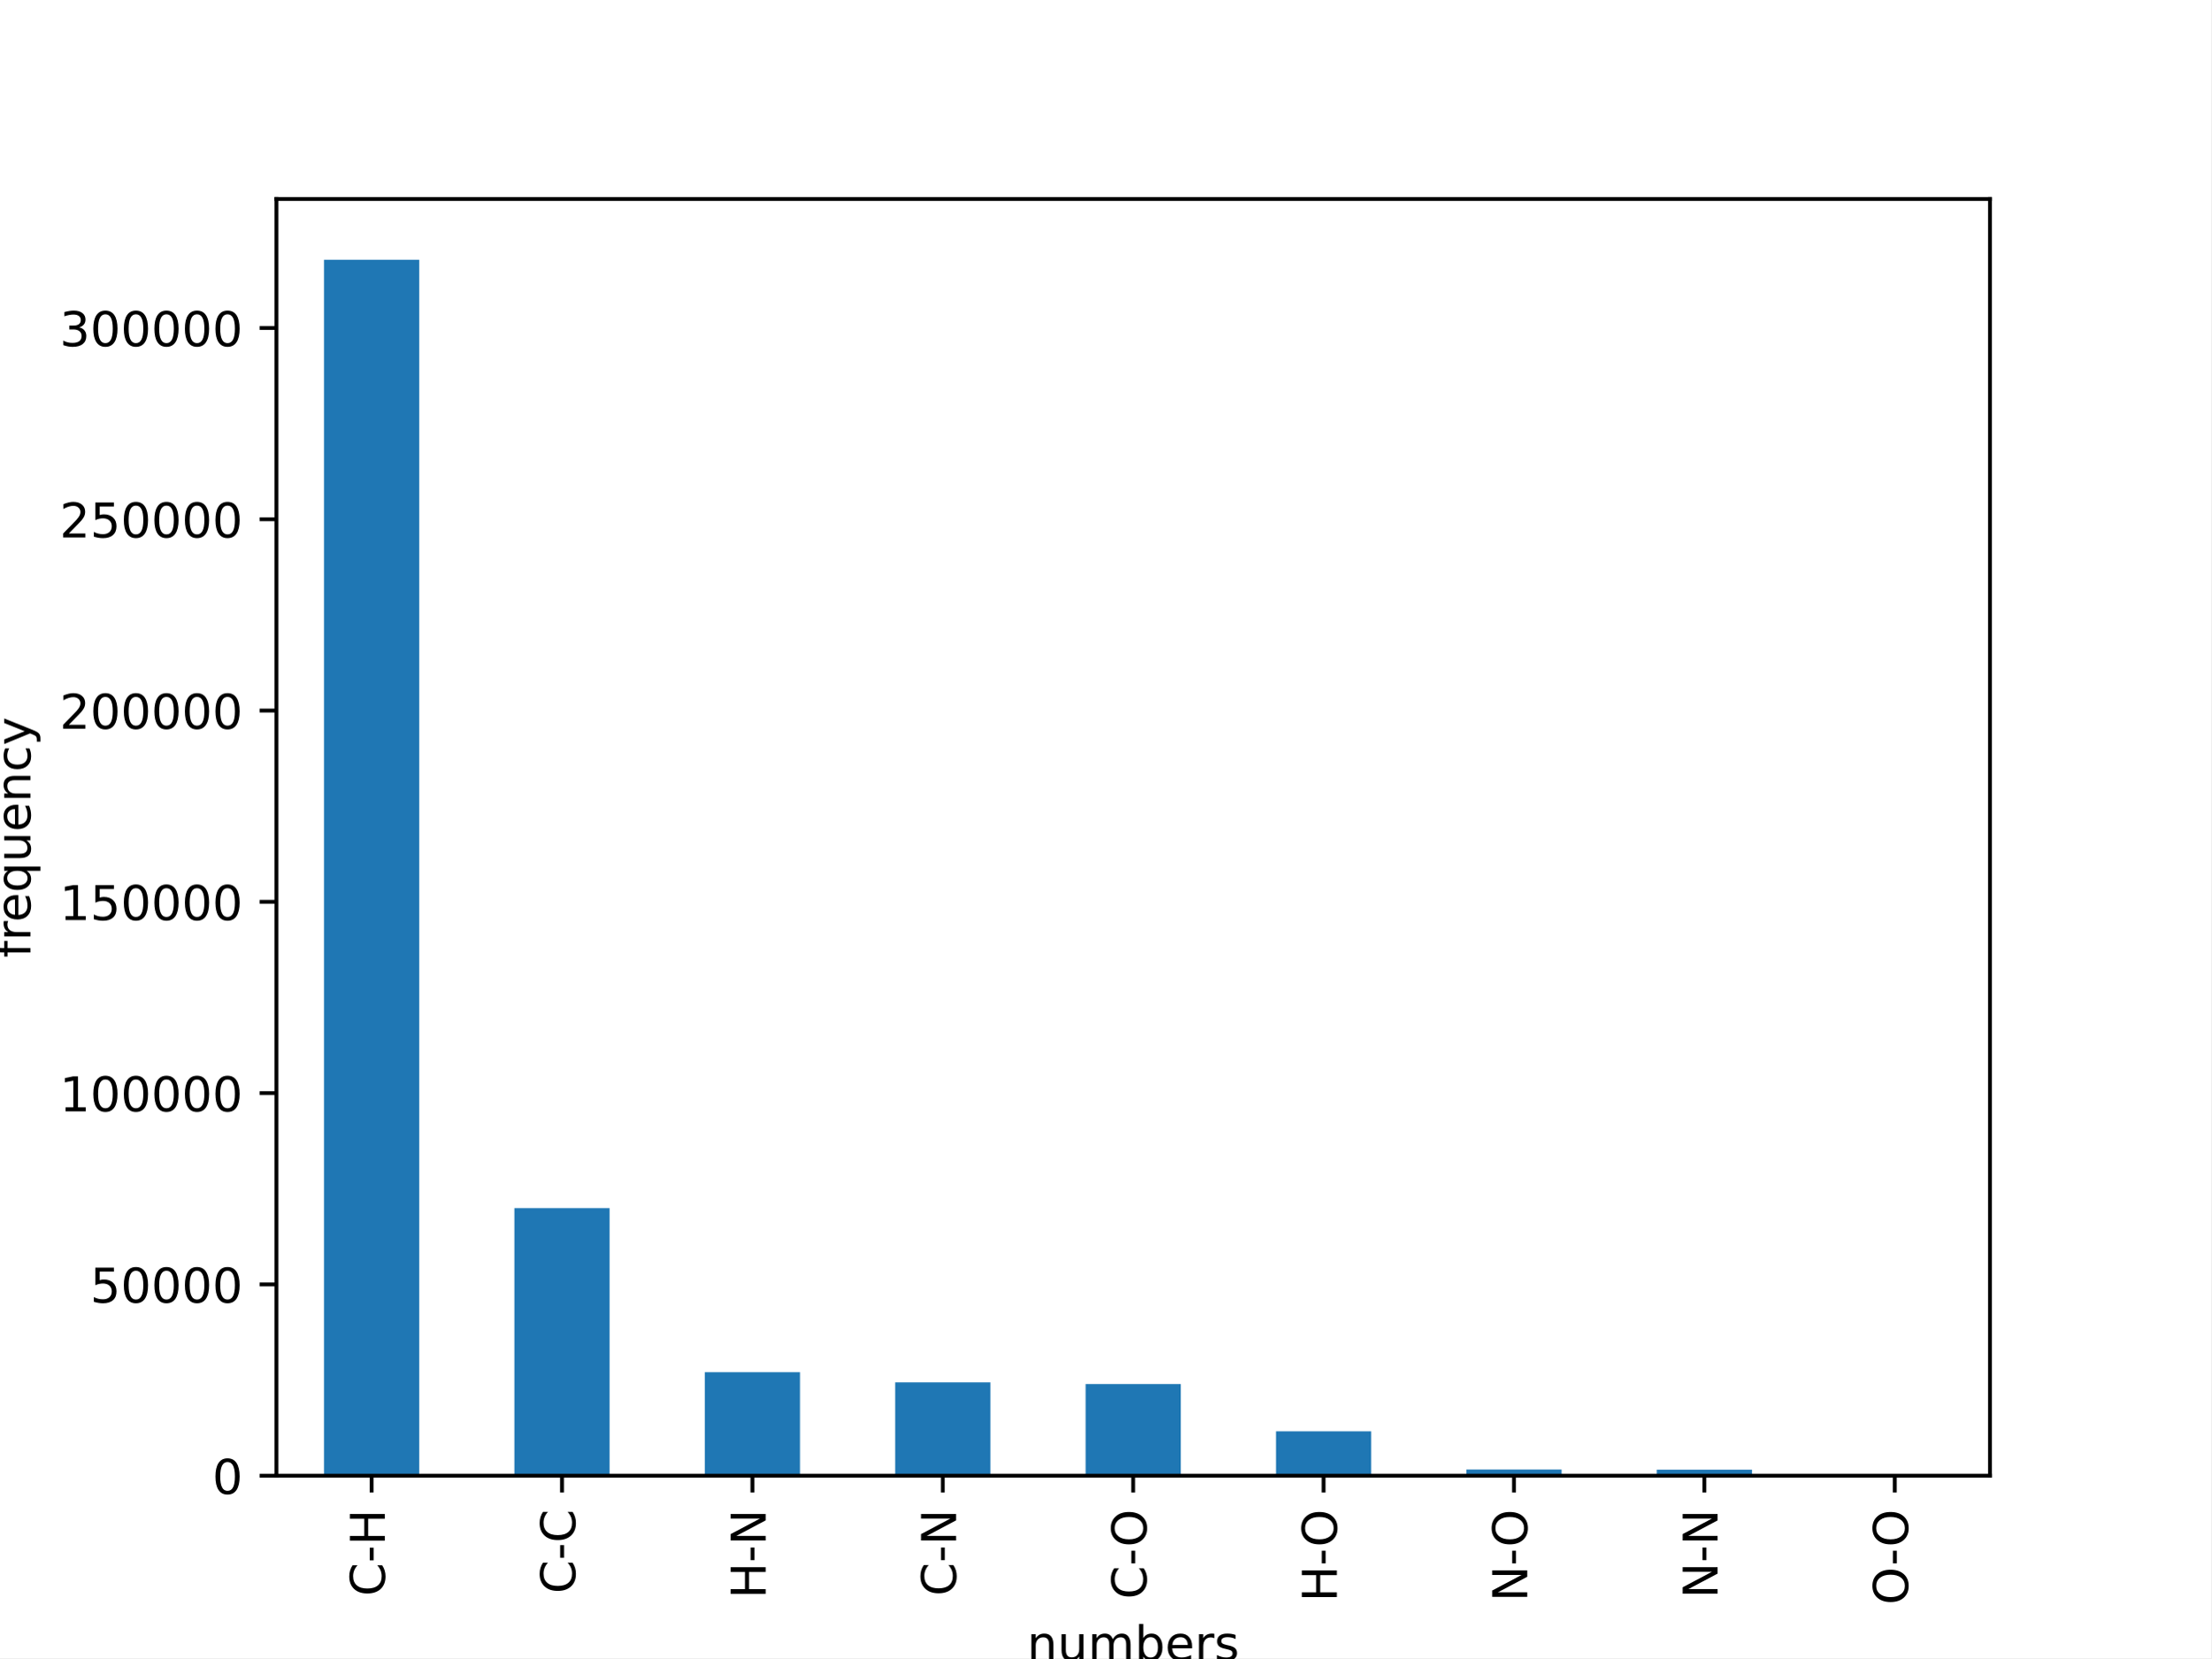
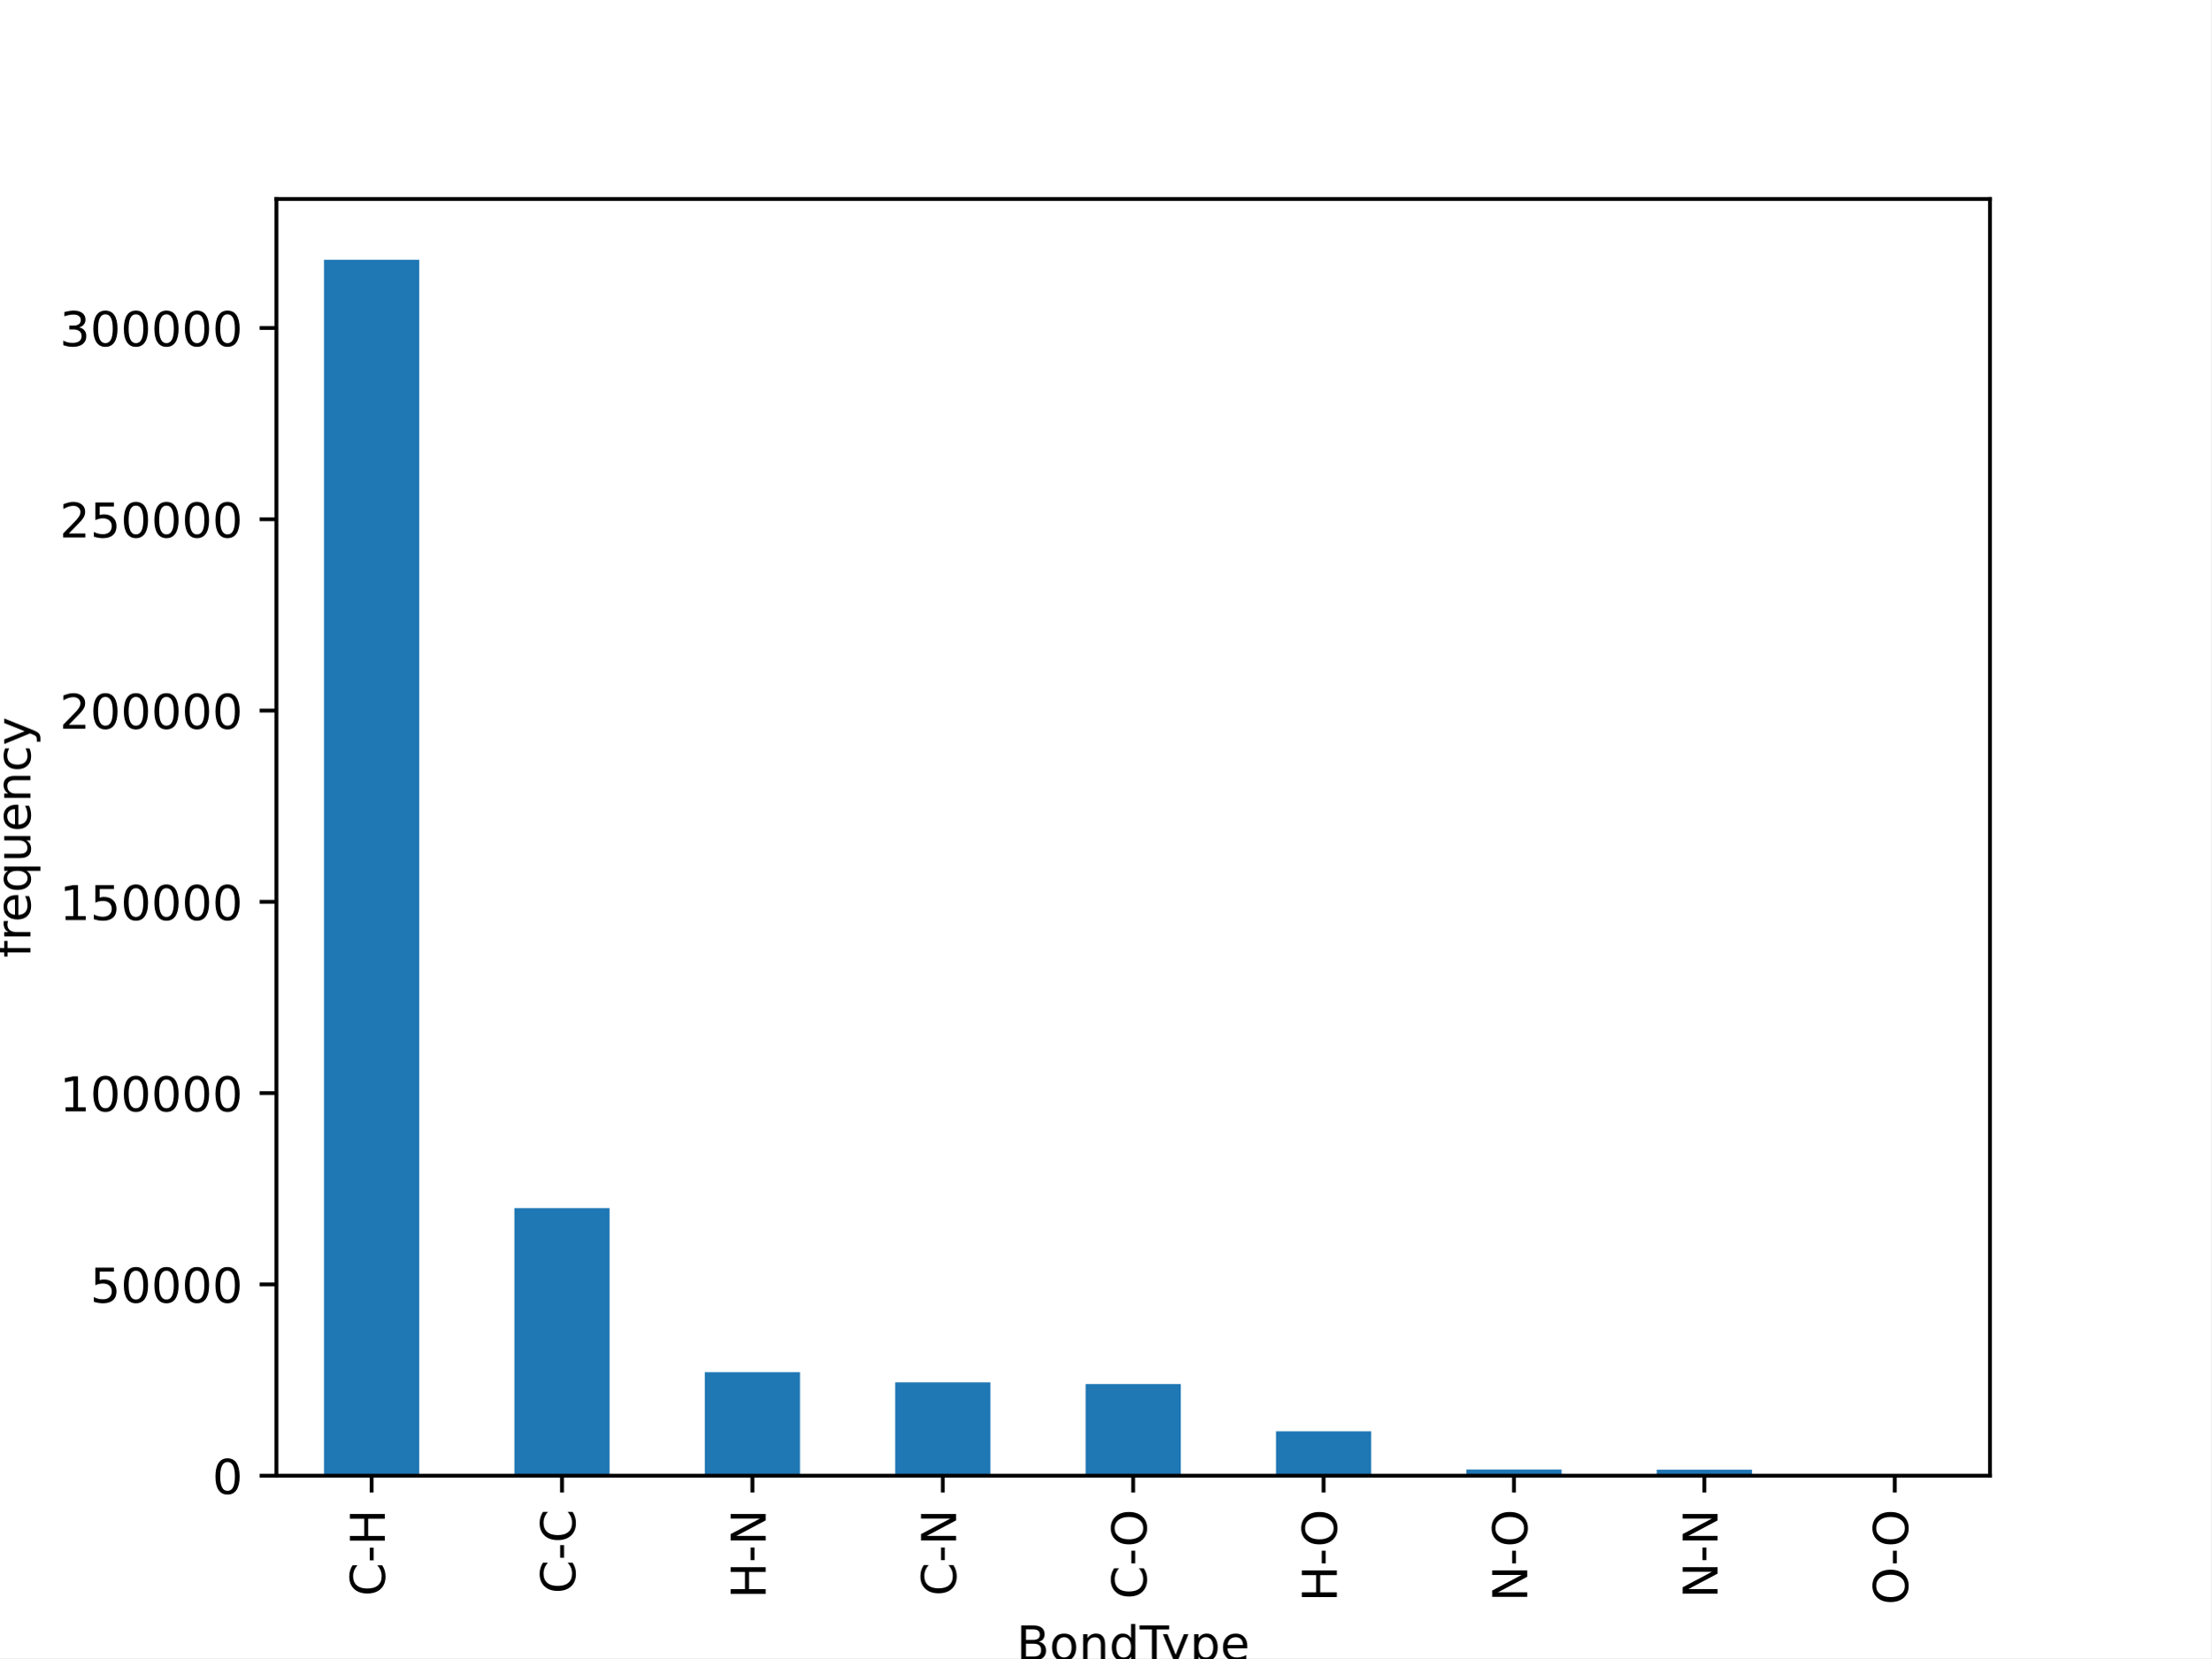
<svg xmlns="http://www.w3.org/2000/svg" xmlns:xlink="http://www.w3.org/1999/xlink" width="460.8pt" height="345.6pt" viewBox="0 0 460.8 345.6" version="1.1">
  <defs>
    <style type="text/css">*{stroke-linejoin: round; stroke-linecap: butt}</style>
  </defs>
  <g id="figure_1">
    <g id="patch_1">
      <path d="M 0 345.6  L 460.8 345.6  L 460.8 0  L 0 0  z " style="fill: #ffffff" />
    </g>
    <g id="axes_1">
      <g id="patch_2">
        <path d="M 57.6 307.584  L 414.72 307.584  L 414.72 41.472  L 57.6 41.472  z " style="fill: #ffffff" />
      </g>
      <g id="patch_3">
-         <path d="M 67.52 307.584  L 87.36 307.584  L 87.36 54.144  L 67.52 54.144  z " clip-path="url(#p2e36502c8f)" style="fill: #1f77b4" />
+         <path d="M 67.52 307.584  L 87.36 307.584  L 87.36 54.144  L 67.52 54.144  z " clip-path="url(#pbae7f183ad)" style="fill: #1f77b4" />
      </g>
      <g id="patch_4">
-         <path d="M 107.2 307.584  L 127.04 307.584  L 127.04 251.813  L 107.2 251.813  z " clip-path="url(#p2e36502c8f)" style="fill: #1f77b4" />
+         <path d="M 107.2 307.584  L 127.04 307.584  L 127.04 251.813  L 107.2 251.813  z " clip-path="url(#pbae7f183ad)" style="fill: #1f77b4" />
      </g>
      <g id="patch_5">
-         <path d="M 146.88 307.584  L 166.72 307.584  L 166.72 286.004  L 146.88 286.004  z " clip-path="url(#p2e36502c8f)" style="fill: #1f77b4" />
+         <path d="M 146.88 307.584  L 166.72 307.584  L 166.72 286.004  L 146.88 286.004  z " clip-path="url(#pbae7f183ad)" style="fill: #1f77b4" />
      </g>
      <g id="patch_6">
-         <path d="M 186.56 307.584  L 206.4 307.584  L 206.4 288.13  L 186.56 288.13  z " clip-path="url(#p2e36502c8f)" style="fill: #1f77b4" />
+         <path d="M 186.56 307.584  L 206.4 307.584  L 206.4 288.13  L 186.56 288.13  z " clip-path="url(#pbae7f183ad)" style="fill: #1f77b4" />
      </g>
      <g id="patch_7">
-         <path d="M 226.24 307.584  L 246.08 307.584  L 246.08 288.484  L 226.24 288.484  z " clip-path="url(#p2e36502c8f)" style="fill: #1f77b4" />
+         <path d="M 226.24 307.584  L 246.08 307.584  L 246.08 288.484  L 226.24 288.484  z " clip-path="url(#pbae7f183ad)" style="fill: #1f77b4" />
      </g>
      <g id="patch_8">
-         <path d="M 265.92 307.584  L 285.76 307.584  L 285.76 298.328  L 265.92 298.328  z " clip-path="url(#p2e36502c8f)" style="fill: #1f77b4" />
+         <path d="M 265.92 307.584  L 285.76 307.584  L 285.76 298.328  L 265.92 298.328  z " clip-path="url(#pbae7f183ad)" style="fill: #1f77b4" />
      </g>
      <g id="patch_9">
-         <path d="M 305.6 307.584  L 325.44 307.584  L 325.44 306.291  L 305.6 306.291  z " clip-path="url(#p2e36502c8f)" style="fill: #1f77b4" />
+         <path d="M 305.6 307.584  L 325.44 307.584  L 325.44 306.291  L 305.6 306.291  z " clip-path="url(#pbae7f183ad)" style="fill: #1f77b4" />
      </g>
      <g id="patch_10">
-         <path d="M 345.28 307.584  L 365.12 307.584  L 365.12 306.322  L 345.28 306.322  z " clip-path="url(#p2e36502c8f)" style="fill: #1f77b4" />
+         <path d="M 345.28 307.584  L 365.12 307.584  L 365.12 306.322  L 345.28 306.322  z " clip-path="url(#pbae7f183ad)" style="fill: #1f77b4" />
      </g>
      <g id="patch_11">
-         <path d="M 384.96 307.584  L 404.8 307.584  L 404.8 307.347  L 384.96 307.347  z " clip-path="url(#p2e36502c8f)" style="fill: #1f77b4" />
+         <path d="M 384.96 307.584  L 404.8 307.584  L 404.8 307.347  L 384.96 307.347  z " clip-path="url(#pbae7f183ad)" style="fill: #1f77b4" />
      </g>
      <g id="matplotlib.axis_1">
        <g id="xtick_1">
          <g id="line2d_1">
            <defs>
-               <path id="mcaf8e15a27" d="M 0 0  L 0 3.5  " style="stroke: #000000; stroke-width: 0.8" />
+               <path id="mb34877a010" d="M 0 0  L 0 3.5  " style="stroke: #000000; stroke-width: 0.8" />
            </defs>
            <g>
-               <use xlink:href="#mcaf8e15a27" x="77.44" y="307.584" style="stroke: #000000; stroke-width: 0.8" />
+               <use xlink:href="#mb34877a010" x="77.44" y="307.584" style="stroke: #000000; stroke-width: 0.8" />
            </g>
          </g>
          <g id="text_1">
            <g transform="translate(80.19938 332.6949) rotate(-90) scale(0.1 -0.1)">
              <defs>
                <path id="DejaVuSans-43" d="M 4122 4306  L 4122 3641  Q 3803 3938 3442 4084  Q 3081 4231 2675 4231  Q 1875 4231 1450 3742  Q 1025 3253 1025 2328  Q 1025 1406 1450 917  Q 1875 428 2675 428  Q 3081 428 3442 575  Q 3803 722 4122 1019  L 4122 359  Q 3791 134 3420 21  Q 3050 -91 2638 -91  Q 1578 -91 968 557  Q 359 1206 359 2328  Q 359 3453 968 4101  Q 1578 4750 2638 4750  Q 3056 4750 3426 4639  Q 3797 4528 4122 4306  z " transform="scale(0.015625)" />
                <path id="DejaVuSans-2d" d="M 313 2009  L 1997 2009  L 1997 1497  L 313 1497  L 313 2009  z " transform="scale(0.015625)" />
                <path id="DejaVuSans-48" d="M 628 4666  L 1259 4666  L 1259 2753  L 3553 2753  L 3553 4666  L 4184 4666  L 4184 0  L 3553 0  L 3553 2222  L 1259 2222  L 1259 0  L 628 0  L 628 4666  z " transform="scale(0.015625)" />
              </defs>
              <use xlink:href="#DejaVuSans-43" />
              <use xlink:href="#DejaVuSans-2d" x="69.824" />
              <use xlink:href="#DejaVuSans-48" x="105.908" />
            </g>
          </g>
        </g>
        <g id="xtick_2">
          <g id="line2d_2">
            <g>
-               <use xlink:href="#mcaf8e15a27" x="117.12" y="307.584" style="stroke: #000000; stroke-width: 0.8" />
+               <use xlink:href="#mb34877a010" x="117.12" y="307.584" style="stroke: #000000; stroke-width: 0.8" />
            </g>
          </g>
          <g id="text_2">
            <g transform="translate(119.8794 332.1574) rotate(-90) scale(0.1 -0.1)">
              <use xlink:href="#DejaVuSans-43" />
              <use xlink:href="#DejaVuSans-2d" x="69.824" />
              <use xlink:href="#DejaVuSans-43" x="105.908" />
            </g>
          </g>
        </g>
        <g id="xtick_3">
          <g id="line2d_3">
            <g>
-               <use xlink:href="#mcaf8e15a27" x="156.8" y="307.584" style="stroke: #000000; stroke-width: 0.8" />
+               <use xlink:href="#mb34877a010" x="156.8" y="307.584" style="stroke: #000000; stroke-width: 0.8" />
            </g>
          </g>
          <g id="text_3">
            <g transform="translate(159.5594 333.1934) rotate(-90) scale(0.1 -0.1)">
              <defs>
                <path id="DejaVuSans-4e" d="M 628 4666  L 1478 4666  L 3547 763  L 3547 4666  L 4159 4666  L 4159 0  L 3309 0  L 1241 3903  L 1241 0  L 628 0  L 628 4666  z " transform="scale(0.015625)" />
              </defs>
              <use xlink:href="#DejaVuSans-48" />
              <use xlink:href="#DejaVuSans-2d" x="75.195" />
              <use xlink:href="#DejaVuSans-4e" x="111.279" />
            </g>
          </g>
        </g>
        <g id="xtick_4">
          <g id="line2d_4">
            <g>
-               <use xlink:href="#mcaf8e15a27" x="196.48" y="307.584" style="stroke: #000000; stroke-width: 0.8" />
+               <use xlink:href="#mb34877a010" x="196.48" y="307.584" style="stroke: #000000; stroke-width: 0.8" />
            </g>
          </g>
          <g id="text_4">
            <g transform="translate(199.2394 332.6559) rotate(-90) scale(0.1 -0.1)">
              <use xlink:href="#DejaVuSans-43" />
              <use xlink:href="#DejaVuSans-2d" x="69.824" />
              <use xlink:href="#DejaVuSans-4e" x="105.908" />
            </g>
          </g>
        </g>
        <g id="xtick_5">
          <g id="line2d_5">
            <g>
-               <use xlink:href="#mcaf8e15a27" x="236.16" y="307.584" style="stroke: #000000; stroke-width: 0.8" />
+               <use xlink:href="#mb34877a010" x="236.16" y="307.584" style="stroke: #000000; stroke-width: 0.8" />
            </g>
          </g>
          <g id="text_5">
            <g transform="translate(238.9194 333.3215) rotate(-90) scale(0.1 -0.1)">
              <defs>
                <path id="DejaVuSans-4f" d="M 2522 4238  Q 1834 4238 1429 3725  Q 1025 3213 1025 2328  Q 1025 1447 1429 934  Q 1834 422 2522 422  Q 3209 422 3611 934  Q 4013 1447 4013 2328  Q 4013 3213 3611 3725  Q 3209 4238 2522 4238  z M 2522 4750  Q 3503 4750 4090 4092  Q 4678 3434 4678 2328  Q 4678 1225 4090 567  Q 3503 -91 2522 -91  Q 1538 -91 948 565  Q 359 1222 359 2328  Q 359 3434 948 4092  Q 1538 4750 2522 4750  z " transform="scale(0.015625)" />
              </defs>
              <use xlink:href="#DejaVuSans-43" />
              <use xlink:href="#DejaVuSans-2d" x="69.824" />
              <use xlink:href="#DejaVuSans-4f" x="108.658" />
            </g>
          </g>
        </g>
        <g id="xtick_6">
          <g id="line2d_6">
            <g>
-               <use xlink:href="#mcaf8e15a27" x="275.84" y="307.584" style="stroke: #000000; stroke-width: 0.8" />
+               <use xlink:href="#mb34877a010" x="275.84" y="307.584" style="stroke: #000000; stroke-width: 0.8" />
            </g>
          </g>
          <g id="text_6">
            <g transform="translate(278.5994 333.859) rotate(-90) scale(0.1 -0.1)">
              <use xlink:href="#DejaVuSans-48" />
              <use xlink:href="#DejaVuSans-2d" x="75.195" />
              <use xlink:href="#DejaVuSans-4f" x="114.029" />
            </g>
          </g>
        </g>
        <g id="xtick_7">
          <g id="line2d_7">
            <g>
-               <use xlink:href="#mcaf8e15a27" x="315.52" y="307.584" style="stroke: #000000; stroke-width: 0.8" />
+               <use xlink:href="#mb34877a010" x="315.52" y="307.584" style="stroke: #000000; stroke-width: 0.8" />
            </g>
          </g>
          <g id="text_7">
            <g transform="translate(318.2794 333.8199) rotate(-90) scale(0.1 -0.1)">
              <use xlink:href="#DejaVuSans-4e" />
              <use xlink:href="#DejaVuSans-2d" x="74.805" />
              <use xlink:href="#DejaVuSans-4f" x="113.639" />
            </g>
          </g>
        </g>
        <g id="xtick_8">
          <g id="line2d_8">
            <g>
-               <use xlink:href="#mcaf8e15a27" x="355.2" y="307.584" style="stroke: #000000; stroke-width: 0.8" />
+               <use xlink:href="#mb34877a010" x="355.2" y="307.584" style="stroke: #000000; stroke-width: 0.8" />
            </g>
          </g>
          <g id="text_8">
            <g transform="translate(357.9594 333.1543) rotate(-90) scale(0.1 -0.1)">
              <use xlink:href="#DejaVuSans-4e" />
              <use xlink:href="#DejaVuSans-2d" x="74.805" />
              <use xlink:href="#DejaVuSans-4e" x="110.889" />
            </g>
          </g>
        </g>
        <g id="xtick_9">
          <g id="line2d_9">
            <g>
-               <use xlink:href="#mcaf8e15a27" x="394.88" y="307.584" style="stroke: #000000; stroke-width: 0.8" />
+               <use xlink:href="#mb34877a010" x="394.88" y="307.584" style="stroke: #000000; stroke-width: 0.8" />
            </g>
          </g>
          <g id="text_9">
            <g transform="translate(397.6394 334.4856) rotate(-90) scale(0.1 -0.1)">
              <use xlink:href="#DejaVuSans-4f" />
              <use xlink:href="#DejaVuSans-2d" x="81.461" />
              <use xlink:href="#DejaVuSans-4f" x="120.295" />
            </g>
          </g>
        </g>
        <g id="text_10">
-           <g transform="translate(214.0412 346.084) scale(0.1 -0.1)">
+           <g transform="translate(211.8444 346.084) scale(0.1 -0.1)">
            <defs>
+               <path id="DejaVuSans-42" d="M 1259 2228  L 1259 519  L 2272 519  Q 2781 519 3026 730  Q 3272 941 3272 1375  Q 3272 1813 3026 2020  Q 2781 2228 2272 2228  L 1259 2228  z M 1259 4147  L 1259 2741  L 2194 2741  Q 2656 2741 2882 2914  Q 3109 3088 3109 3444  Q 3109 3797 2882 3972  Q 2656 4147 2194 4147  L 1259 4147  z M 628 4666  L 2241 4666  Q 2963 4666 3353 4366  Q 3744 4066 3744 3513  Q 3744 3084 3544 2831  Q 3344 2578 2956 2516  Q 3422 2416 3680 2098  Q 3938 1781 3938 1306  Q 3938 681 3513 340  Q 3088 0 2303 0  L 628 0  L 628 4666  z " transform="scale(0.015625)" />
+               <path id="DejaVuSans-6f" d="M 1959 3097  Q 1497 3097 1228 2736  Q 959 2375 959 1747  Q 959 1119 1226 758  Q 1494 397 1959 397  Q 2419 397 2687 759  Q 2956 1122 2956 1747  Q 2956 2369 2687 2733  Q 2419 3097 1959 3097  z M 1959 3584  Q 2709 3584 3137 3096  Q 3566 2609 3566 1747  Q 3566 888 3137 398  Q 2709 -91 1959 -91  Q 1206 -91 779 398  Q 353 888 353 1747  Q 353 2609 779 3096  Q 1206 3584 1959 3584  z " transform="scale(0.015625)" />
              <path id="DejaVuSans-6e" d="M 3513 2113  L 3513 0  L 2938 0  L 2938 2094  Q 2938 2591 2744 2837  Q 2550 3084 2163 3084  Q 1697 3084 1428 2787  Q 1159 2491 1159 1978  L 1159 0  L 581 0  L 581 3500  L 1159 3500  L 1159 2956  Q 1366 3272 1645 3428  Q 1925 3584 2291 3584  Q 2894 3584 3203 3211  Q 3513 2838 3513 2113  z " transform="scale(0.015625)" />
-               <path id="DejaVuSans-75" d="M 544 1381  L 544 3500  L 1119 3500  L 1119 1403  Q 1119 906 1312 657  Q 1506 409 1894 409  Q 2359 409 2629 706  Q 2900 1003 2900 1516  L 2900 3500  L 3475 3500  L 3475 0  L 2900 0  L 2900 538  Q 2691 219 2414 64  Q 2138 -91 1772 -91  Q 1169 -91 856 284  Q 544 659 544 1381  z M 1991 3584  L 1991 3584  z " transform="scale(0.015625)" />
-               <path id="DejaVuSans-6d" d="M 3328 2828  Q 3544 3216 3844 3400  Q 4144 3584 4550 3584  Q 5097 3584 5394 3201  Q 5691 2819 5691 2113  L 5691 0  L 5113 0  L 5113 2094  Q 5113 2597 4934 2840  Q 4756 3084 4391 3084  Q 3944 3084 3684 2787  Q 3425 2491 3425 1978  L 3425 0  L 2847 0  L 2847 2094  Q 2847 2600 2669 2842  Q 2491 3084 2119 3084  Q 1678 3084 1418 2786  Q 1159 2488 1159 1978  L 1159 0  L 581 0  L 581 3500  L 1159 3500  L 1159 2956  Q 1356 3278 1631 3431  Q 1906 3584 2284 3584  Q 2666 3584 2933 3390  Q 3200 3197 3328 2828  z " transform="scale(0.015625)" />
-               <path id="DejaVuSans-62" d="M 3116 1747  Q 3116 2381 2855 2742  Q 2594 3103 2138 3103  Q 1681 3103 1420 2742  Q 1159 2381 1159 1747  Q 1159 1113 1420 752  Q 1681 391 2138 391  Q 2594 391 2855 752  Q 3116 1113 3116 1747  z M 1159 2969  Q 1341 3281 1617 3432  Q 1894 3584 2278 3584  Q 2916 3584 3314 3078  Q 3713 2572 3713 1747  Q 3713 922 3314 415  Q 2916 -91 2278 -91  Q 1894 -91 1617 61  Q 1341 213 1159 525  L 1159 0  L 581 0  L 581 4863  L 1159 4863  L 1159 2969  z " transform="scale(0.015625)" />
+               <path id="DejaVuSans-64" d="M 2906 2969  L 2906 4863  L 3481 4863  L 3481 0  L 2906 0  L 2906 525  Q 2725 213 2448 61  Q 2172 -91 1784 -91  Q 1150 -91 751 415  Q 353 922 353 1747  Q 353 2572 751 3078  Q 1150 3584 1784 3584  Q 2172 3584 2448 3432  Q 2725 3281 2906 2969  z M 947 1747  Q 947 1113 1208 752  Q 1469 391 1925 391  Q 2381 391 2643 752  Q 2906 1113 2906 1747  Q 2906 2381 2643 2742  Q 2381 3103 1925 3103  Q 1469 3103 1208 2742  Q 947 2381 947 1747  z " transform="scale(0.015625)" />
+               <path id="DejaVuSans-54" d="M -19 4666  L 3928 4666  L 3928 4134  L 2272 4134  L 2272 0  L 1638 0  L 1638 4134  L -19 4134  L -19 4666  z " transform="scale(0.015625)" />
+               <path id="DejaVuSans-79" d="M 2059 -325  Q 1816 -950 1584 -1140  Q 1353 -1331 966 -1331  L 506 -1331  L 506 -850  L 844 -850  Q 1081 -850 1212 -737  Q 1344 -625 1503 -206  L 1606 56  L 191 3500  L 800 3500  L 1894 763  L 2988 3500  L 3597 3500  L 2059 -325  z " transform="scale(0.015625)" />
+               <path id="DejaVuSans-70" d="M 1159 525  L 1159 -1331  L 581 -1331  L 581 3500  L 1159 3500  L 1159 2969  Q 1341 3281 1617 3432  Q 1894 3584 2278 3584  Q 2916 3584 3314 3078  Q 3713 2572 3713 1747  Q 3713 922 3314 415  Q 2916 -91 2278 -91  Q 1894 -91 1617 61  Q 1341 213 1159 525  z M 3116 1747  Q 3116 2381 2855 2742  Q 2594 3103 2138 3103  Q 1681 3103 1420 2742  Q 1159 2381 1159 1747  Q 1159 1113 1420 752  Q 1681 391 2138 391  Q 2594 391 2855 752  Q 3116 1113 3116 1747  z " transform="scale(0.015625)" />
              <path id="DejaVuSans-65" d="M 3597 1894  L 3597 1613  L 953 1613  Q 991 1019 1311 708  Q 1631 397 2203 397  Q 2534 397 2845 478  Q 3156 559 3463 722  L 3463 178  Q 3153 47 2828 -22  Q 2503 -91 2169 -91  Q 1331 -91 842 396  Q 353 884 353 1716  Q 353 2575 817 3079  Q 1281 3584 2069 3584  Q 2775 3584 3186 3129  Q 3597 2675 3597 1894  z M 3022 2063  Q 3016 2534 2758 2815  Q 2500 3097 2075 3097  Q 1594 3097 1305 2825  Q 1016 2553 972 2059  L 3022 2063  z " transform="scale(0.015625)" />
-               <path id="DejaVuSans-72" d="M 2631 2963  Q 2534 3019 2420 3045  Q 2306 3072 2169 3072  Q 1681 3072 1420 2755  Q 1159 2438 1159 1844  L 1159 0  L 581 0  L 581 3500  L 1159 3500  L 1159 2956  Q 1341 3275 1631 3429  Q 1922 3584 2338 3584  Q 2397 3584 2469 3576  Q 2541 3569 2628 3553  L 2631 2963  z " transform="scale(0.015625)" />
-               <path id="DejaVuSans-73" d="M 2834 3397  L 2834 2853  Q 2591 2978 2328 3040  Q 2066 3103 1784 3103  Q 1356 3103 1142 2972  Q 928 2841 928 2578  Q 928 2378 1081 2264  Q 1234 2150 1697 2047  L 1894 2003  Q 2506 1872 2764 1633  Q 3022 1394 3022 966  Q 3022 478 2636 193  Q 2250 -91 1575 -91  Q 1294 -91 989 -36  Q 684 19 347 128  L 347 722  Q 666 556 975 473  Q 1284 391 1588 391  Q 1994 391 2212 530  Q 2431 669 2431 922  Q 2431 1156 2273 1281  Q 2116 1406 1581 1522  L 1381 1569  Q 847 1681 609 1914  Q 372 2147 372 2553  Q 372 3047 722 3315  Q 1072 3584 1716 3584  Q 2034 3584 2315 3537  Q 2597 3491 2834 3397  z " transform="scale(0.015625)" />
            </defs>
-             <use xlink:href="#DejaVuSans-6e" />
-             <use xlink:href="#DejaVuSans-75" x="63.379" />
-             <use xlink:href="#DejaVuSans-6d" x="126.758" />
-             <use xlink:href="#DejaVuSans-62" x="224.17" />
-             <use xlink:href="#DejaVuSans-65" x="287.646" />
-             <use xlink:href="#DejaVuSans-72" x="349.17" />
-             <use xlink:href="#DejaVuSans-73" x="390.283" />
+             <use xlink:href="#DejaVuSans-42" />
+             <use xlink:href="#DejaVuSans-6f" x="68.604" />
+             <use xlink:href="#DejaVuSans-6e" x="129.785" />
+             <use xlink:href="#DejaVuSans-64" x="193.164" />
+             <use xlink:href="#DejaVuSans-54" x="256.641" />
+             <use xlink:href="#DejaVuSans-79" x="302.1" />
+             <use xlink:href="#DejaVuSans-70" x="361.279" />
+             <use xlink:href="#DejaVuSans-65" x="424.756" />
          </g>
        </g>
      </g>
      <g id="matplotlib.axis_2">
        <g id="ytick_1">
          <g id="line2d_10">
            <defs>
-               <path id="m6149357ad4" d="M 0 0  L -3.5 0  " style="stroke: #000000; stroke-width: 0.8" />
+               <path id="mff8c789f1e" d="M 0 0  L -3.5 0  " style="stroke: #000000; stroke-width: 0.8" />
            </defs>
            <g>
-               <use xlink:href="#m6149357ad4" x="57.6" y="307.584" style="stroke: #000000; stroke-width: 0.8" />
+               <use xlink:href="#mff8c789f1e" x="57.6" y="307.584" style="stroke: #000000; stroke-width: 0.8" />
            </g>
          </g>
          <g id="text_11">
            <g transform="translate(44.2375 311.3832) scale(0.1 -0.1)">
              <defs>
                <path id="DejaVuSans-30" d="M 2034 4250  Q 1547 4250 1301 3770  Q 1056 3291 1056 2328  Q 1056 1369 1301 889  Q 1547 409 2034 409  Q 2525 409 2770 889  Q 3016 1369 3016 2328  Q 3016 3291 2770 3770  Q 2525 4250 2034 4250  z M 2034 4750  Q 2819 4750 3233 4129  Q 3647 3509 3647 2328  Q 3647 1150 3233 529  Q 2819 -91 2034 -91  Q 1250 -91 836 529  Q 422 1150 422 2328  Q 422 3509 836 4129  Q 1250 4750 2034 4750  z " transform="scale(0.015625)" />
              </defs>
              <use xlink:href="#DejaVuSans-30" />
            </g>
          </g>
        </g>
        <g id="ytick_2">
          <g id="line2d_11">
            <g>
-               <use xlink:href="#m6149357ad4" x="57.6" y="267.712" style="stroke: #000000; stroke-width: 0.8" />
+               <use xlink:href="#mff8c789f1e" x="57.6" y="267.712" style="stroke: #000000; stroke-width: 0.8" />
            </g>
          </g>
          <g id="text_12">
            <g transform="translate(18.7875 271.5112) scale(0.1 -0.1)">
              <defs>
                <path id="DejaVuSans-35" d="M 691 4666  L 3169 4666  L 3169 4134  L 1269 4134  L 1269 2991  Q 1406 3038 1543 3061  Q 1681 3084 1819 3084  Q 2600 3084 3056 2656  Q 3513 2228 3513 1497  Q 3513 744 3044 326  Q 2575 -91 1722 -91  Q 1428 -91 1123 -41  Q 819 9 494 109  L 494 744  Q 775 591 1075 516  Q 1375 441 1709 441  Q 2250 441 2565 725  Q 2881 1009 2881 1497  Q 2881 1984 2565 2268  Q 2250 2553 1709 2553  Q 1456 2553 1204 2497  Q 953 2441 691 2322  L 691 4666  z " transform="scale(0.015625)" />
              </defs>
              <use xlink:href="#DejaVuSans-35" />
              <use xlink:href="#DejaVuSans-30" x="63.623" />
              <use xlink:href="#DejaVuSans-30" x="127.246" />
              <use xlink:href="#DejaVuSans-30" x="190.869" />
              <use xlink:href="#DejaVuSans-30" x="254.492" />
            </g>
          </g>
        </g>
        <g id="ytick_3">
          <g id="line2d_12">
            <g>
-               <use xlink:href="#m6149357ad4" x="57.6" y="227.84" style="stroke: #000000; stroke-width: 0.8" />
+               <use xlink:href="#mff8c789f1e" x="57.6" y="227.84" style="stroke: #000000; stroke-width: 0.8" />
            </g>
          </g>
          <g id="text_13">
            <g transform="translate(12.425 231.6392) scale(0.1 -0.1)">
              <defs>
                <path id="DejaVuSans-31" d="M 794 531  L 1825 531  L 1825 4091  L 703 3866  L 703 4441  L 1819 4666  L 2450 4666  L 2450 531  L 3481 531  L 3481 0  L 794 0  L 794 531  z " transform="scale(0.015625)" />
              </defs>
              <use xlink:href="#DejaVuSans-31" />
              <use xlink:href="#DejaVuSans-30" x="63.623" />
              <use xlink:href="#DejaVuSans-30" x="127.246" />
              <use xlink:href="#DejaVuSans-30" x="190.869" />
              <use xlink:href="#DejaVuSans-30" x="254.492" />
              <use xlink:href="#DejaVuSans-30" x="318.115" />
            </g>
          </g>
        </g>
        <g id="ytick_4">
          <g id="line2d_13">
            <g>
-               <use xlink:href="#m6149357ad4" x="57.6" y="187.968" style="stroke: #000000; stroke-width: 0.8" />
+               <use xlink:href="#mff8c789f1e" x="57.6" y="187.968" style="stroke: #000000; stroke-width: 0.8" />
            </g>
          </g>
          <g id="text_14">
            <g transform="translate(12.425 191.7672) scale(0.1 -0.1)">
              <use xlink:href="#DejaVuSans-31" />
              <use xlink:href="#DejaVuSans-35" x="63.623" />
              <use xlink:href="#DejaVuSans-30" x="127.246" />
              <use xlink:href="#DejaVuSans-30" x="190.869" />
              <use xlink:href="#DejaVuSans-30" x="254.492" />
              <use xlink:href="#DejaVuSans-30" x="318.115" />
            </g>
          </g>
        </g>
        <g id="ytick_5">
          <g id="line2d_14">
            <g>
-               <use xlink:href="#m6149357ad4" x="57.6" y="148.096" style="stroke: #000000; stroke-width: 0.8" />
+               <use xlink:href="#mff8c789f1e" x="57.6" y="148.096" style="stroke: #000000; stroke-width: 0.8" />
            </g>
          </g>
          <g id="text_15">
            <g transform="translate(12.425 151.8952) scale(0.1 -0.1)">
              <defs>
                <path id="DejaVuSans-32" d="M 1228 531  L 3431 531  L 3431 0  L 469 0  L 469 531  Q 828 903 1448 1529  Q 2069 2156 2228 2338  Q 2531 2678 2651 2914  Q 2772 3150 2772 3378  Q 2772 3750 2511 3984  Q 2250 4219 1831 4219  Q 1534 4219 1204 4116  Q 875 4013 500 3803  L 500 4441  Q 881 4594 1212 4672  Q 1544 4750 1819 4750  Q 2544 4750 2975 4387  Q 3406 4025 3406 3419  Q 3406 3131 3298 2873  Q 3191 2616 2906 2266  Q 2828 2175 2409 1742  Q 1991 1309 1228 531  z " transform="scale(0.015625)" />
              </defs>
              <use xlink:href="#DejaVuSans-32" />
              <use xlink:href="#DejaVuSans-30" x="63.623" />
              <use xlink:href="#DejaVuSans-30" x="127.246" />
              <use xlink:href="#DejaVuSans-30" x="190.869" />
              <use xlink:href="#DejaVuSans-30" x="254.492" />
              <use xlink:href="#DejaVuSans-30" x="318.115" />
            </g>
          </g>
        </g>
        <g id="ytick_6">
          <g id="line2d_15">
            <g>
-               <use xlink:href="#m6149357ad4" x="57.6" y="108.224" style="stroke: #000000; stroke-width: 0.8" />
+               <use xlink:href="#mff8c789f1e" x="57.6" y="108.224" style="stroke: #000000; stroke-width: 0.8" />
            </g>
          </g>
          <g id="text_16">
            <g transform="translate(12.425 112.0232) scale(0.1 -0.1)">
              <use xlink:href="#DejaVuSans-32" />
              <use xlink:href="#DejaVuSans-35" x="63.623" />
              <use xlink:href="#DejaVuSans-30" x="127.246" />
              <use xlink:href="#DejaVuSans-30" x="190.869" />
              <use xlink:href="#DejaVuSans-30" x="254.492" />
              <use xlink:href="#DejaVuSans-30" x="318.115" />
            </g>
          </g>
        </g>
        <g id="ytick_7">
          <g id="line2d_16">
            <g>
-               <use xlink:href="#m6149357ad4" x="57.6" y="68.352" style="stroke: #000000; stroke-width: 0.8" />
+               <use xlink:href="#mff8c789f1e" x="57.6" y="68.352" style="stroke: #000000; stroke-width: 0.8" />
            </g>
          </g>
          <g id="text_17">
            <g transform="translate(12.425 72.15121) scale(0.1 -0.1)">
              <defs>
                <path id="DejaVuSans-33" d="M 2597 2516  Q 3050 2419 3304 2112  Q 3559 1806 3559 1356  Q 3559 666 3084 287  Q 2609 -91 1734 -91  Q 1441 -91 1130 -33  Q 819 25 488 141  L 488 750  Q 750 597 1062 519  Q 1375 441 1716 441  Q 2309 441 2620 675  Q 2931 909 2931 1356  Q 2931 1769 2642 2001  Q 2353 2234 1838 2234  L 1294 2234  L 1294 2753  L 1863 2753  Q 2328 2753 2575 2939  Q 2822 3125 2822 3475  Q 2822 3834 2567 4026  Q 2313 4219 1838 4219  Q 1578 4219 1281 4162  Q 984 4106 628 3988  L 628 4550  Q 988 4650 1302 4700  Q 1616 4750 1894 4750  Q 2613 4750 3031 4423  Q 3450 4097 3450 3541  Q 3450 3153 3228 2886  Q 3006 2619 2597 2516  z " transform="scale(0.015625)" />
              </defs>
              <use xlink:href="#DejaVuSans-33" />
              <use xlink:href="#DejaVuSans-30" x="63.623" />
              <use xlink:href="#DejaVuSans-30" x="127.246" />
              <use xlink:href="#DejaVuSans-30" x="190.869" />
              <use xlink:href="#DejaVuSans-30" x="254.492" />
              <use xlink:href="#DejaVuSans-30" x="318.115" />
            </g>
          </g>
        </g>
        <g id="text_18">
          <g transform="translate(6.345312 199.6046) rotate(-90) scale(0.1 -0.1)">
            <defs>
              <path id="DejaVuSans-66" d="M 2375 4863  L 2375 4384  L 1825 4384  Q 1516 4384 1395 4259  Q 1275 4134 1275 3809  L 1275 3500  L 2222 3500  L 2222 3053  L 1275 3053  L 1275 0  L 697 0  L 697 3053  L 147 3053  L 147 3500  L 697 3500  L 697 3744  Q 697 4328 969 4595  Q 1241 4863 1831 4863  L 2375 4863  z " transform="scale(0.015625)" />
+               <path id="DejaVuSans-72" d="M 2631 2963  Q 2534 3019 2420 3045  Q 2306 3072 2169 3072  Q 1681 3072 1420 2755  Q 1159 2438 1159 1844  L 1159 0  L 581 0  L 581 3500  L 1159 3500  L 1159 2956  Q 1341 3275 1631 3429  Q 1922 3584 2338 3584  Q 2397 3584 2469 3576  Q 2541 3569 2628 3553  L 2631 2963  z " transform="scale(0.015625)" />
              <path id="DejaVuSans-71" d="M 947 1747  Q 947 1113 1208 752  Q 1469 391 1925 391  Q 2381 391 2643 752  Q 2906 1113 2906 1747  Q 2906 2381 2643 2742  Q 2381 3103 1925 3103  Q 1469 3103 1208 2742  Q 947 2381 947 1747  z M 2906 525  Q 2725 213 2448 61  Q 2172 -91 1784 -91  Q 1150 -91 751 415  Q 353 922 353 1747  Q 353 2572 751 3078  Q 1150 3584 1784 3584  Q 2172 3584 2448 3432  Q 2725 3281 2906 2969  L 2906 3500  L 3481 3500  L 3481 -1331  L 2906 -1331  L 2906 525  z " transform="scale(0.015625)" />
+               <path id="DejaVuSans-75" d="M 544 1381  L 544 3500  L 1119 3500  L 1119 1403  Q 1119 906 1312 657  Q 1506 409 1894 409  Q 2359 409 2629 706  Q 2900 1003 2900 1516  L 2900 3500  L 3475 3500  L 3475 0  L 2900 0  L 2900 538  Q 2691 219 2414 64  Q 2138 -91 1772 -91  Q 1169 -91 856 284  Q 544 659 544 1381  z M 1991 3584  L 1991 3584  z " transform="scale(0.015625)" />
              <path id="DejaVuSans-63" d="M 3122 3366  L 3122 2828  Q 2878 2963 2633 3030  Q 2388 3097 2138 3097  Q 1578 3097 1268 2742  Q 959 2388 959 1747  Q 959 1106 1268 751  Q 1578 397 2138 397  Q 2388 397 2633 464  Q 2878 531 3122 666  L 3122 134  Q 2881 22 2623 -34  Q 2366 -91 2075 -91  Q 1284 -91 818 406  Q 353 903 353 1747  Q 353 2603 823 3093  Q 1294 3584 2113 3584  Q 2378 3584 2631 3529  Q 2884 3475 3122 3366  z " transform="scale(0.015625)" />
-               <path id="DejaVuSans-79" d="M 2059 -325  Q 1816 -950 1584 -1140  Q 1353 -1331 966 -1331  L 506 -1331  L 506 -850  L 844 -850  Q 1081 -850 1212 -737  Q 1344 -625 1503 -206  L 1606 56  L 191 3500  L 800 3500  L 1894 763  L 2988 3500  L 3597 3500  L 2059 -325  z " transform="scale(0.015625)" />
            </defs>
            <use xlink:href="#DejaVuSans-66" />
            <use xlink:href="#DejaVuSans-72" x="35.205" />
            <use xlink:href="#DejaVuSans-65" x="74.068" />
            <use xlink:href="#DejaVuSans-71" x="135.592" />
            <use xlink:href="#DejaVuSans-75" x="199.068" />
            <use xlink:href="#DejaVuSans-65" x="262.447" />
            <use xlink:href="#DejaVuSans-6e" x="323.971" />
            <use xlink:href="#DejaVuSans-63" x="387.35" />
            <use xlink:href="#DejaVuSans-79" x="442.33" />
          </g>
        </g>
      </g>
      <g id="patch_12">
        <path d="M 57.6 307.584  L 57.6 41.472  " style="fill: none; stroke: #000000; stroke-width: 0.8; stroke-linejoin: miter; stroke-linecap: square" />
      </g>
      <g id="patch_13">
        <path d="M 414.72 307.584  L 414.72 41.472  " style="fill: none; stroke: #000000; stroke-width: 0.8; stroke-linejoin: miter; stroke-linecap: square" />
      </g>
      <g id="patch_14">
        <path d="M 57.6 307.584  L 414.72 307.584  " style="fill: none; stroke: #000000; stroke-width: 0.8; stroke-linejoin: miter; stroke-linecap: square" />
      </g>
      <g id="patch_15">
        <path d="M 57.6 41.472  L 414.72 41.472  " style="fill: none; stroke: #000000; stroke-width: 0.8; stroke-linejoin: miter; stroke-linecap: square" />
      </g>
    </g>
  </g>
  <defs>
-     <clipPath id="p2e36502c8f">
+     <clipPath id="pbae7f183ad">
      <rect x="57.6" y="41.472" width="357.12" height="266.112" />
    </clipPath>
  </defs>
</svg>
